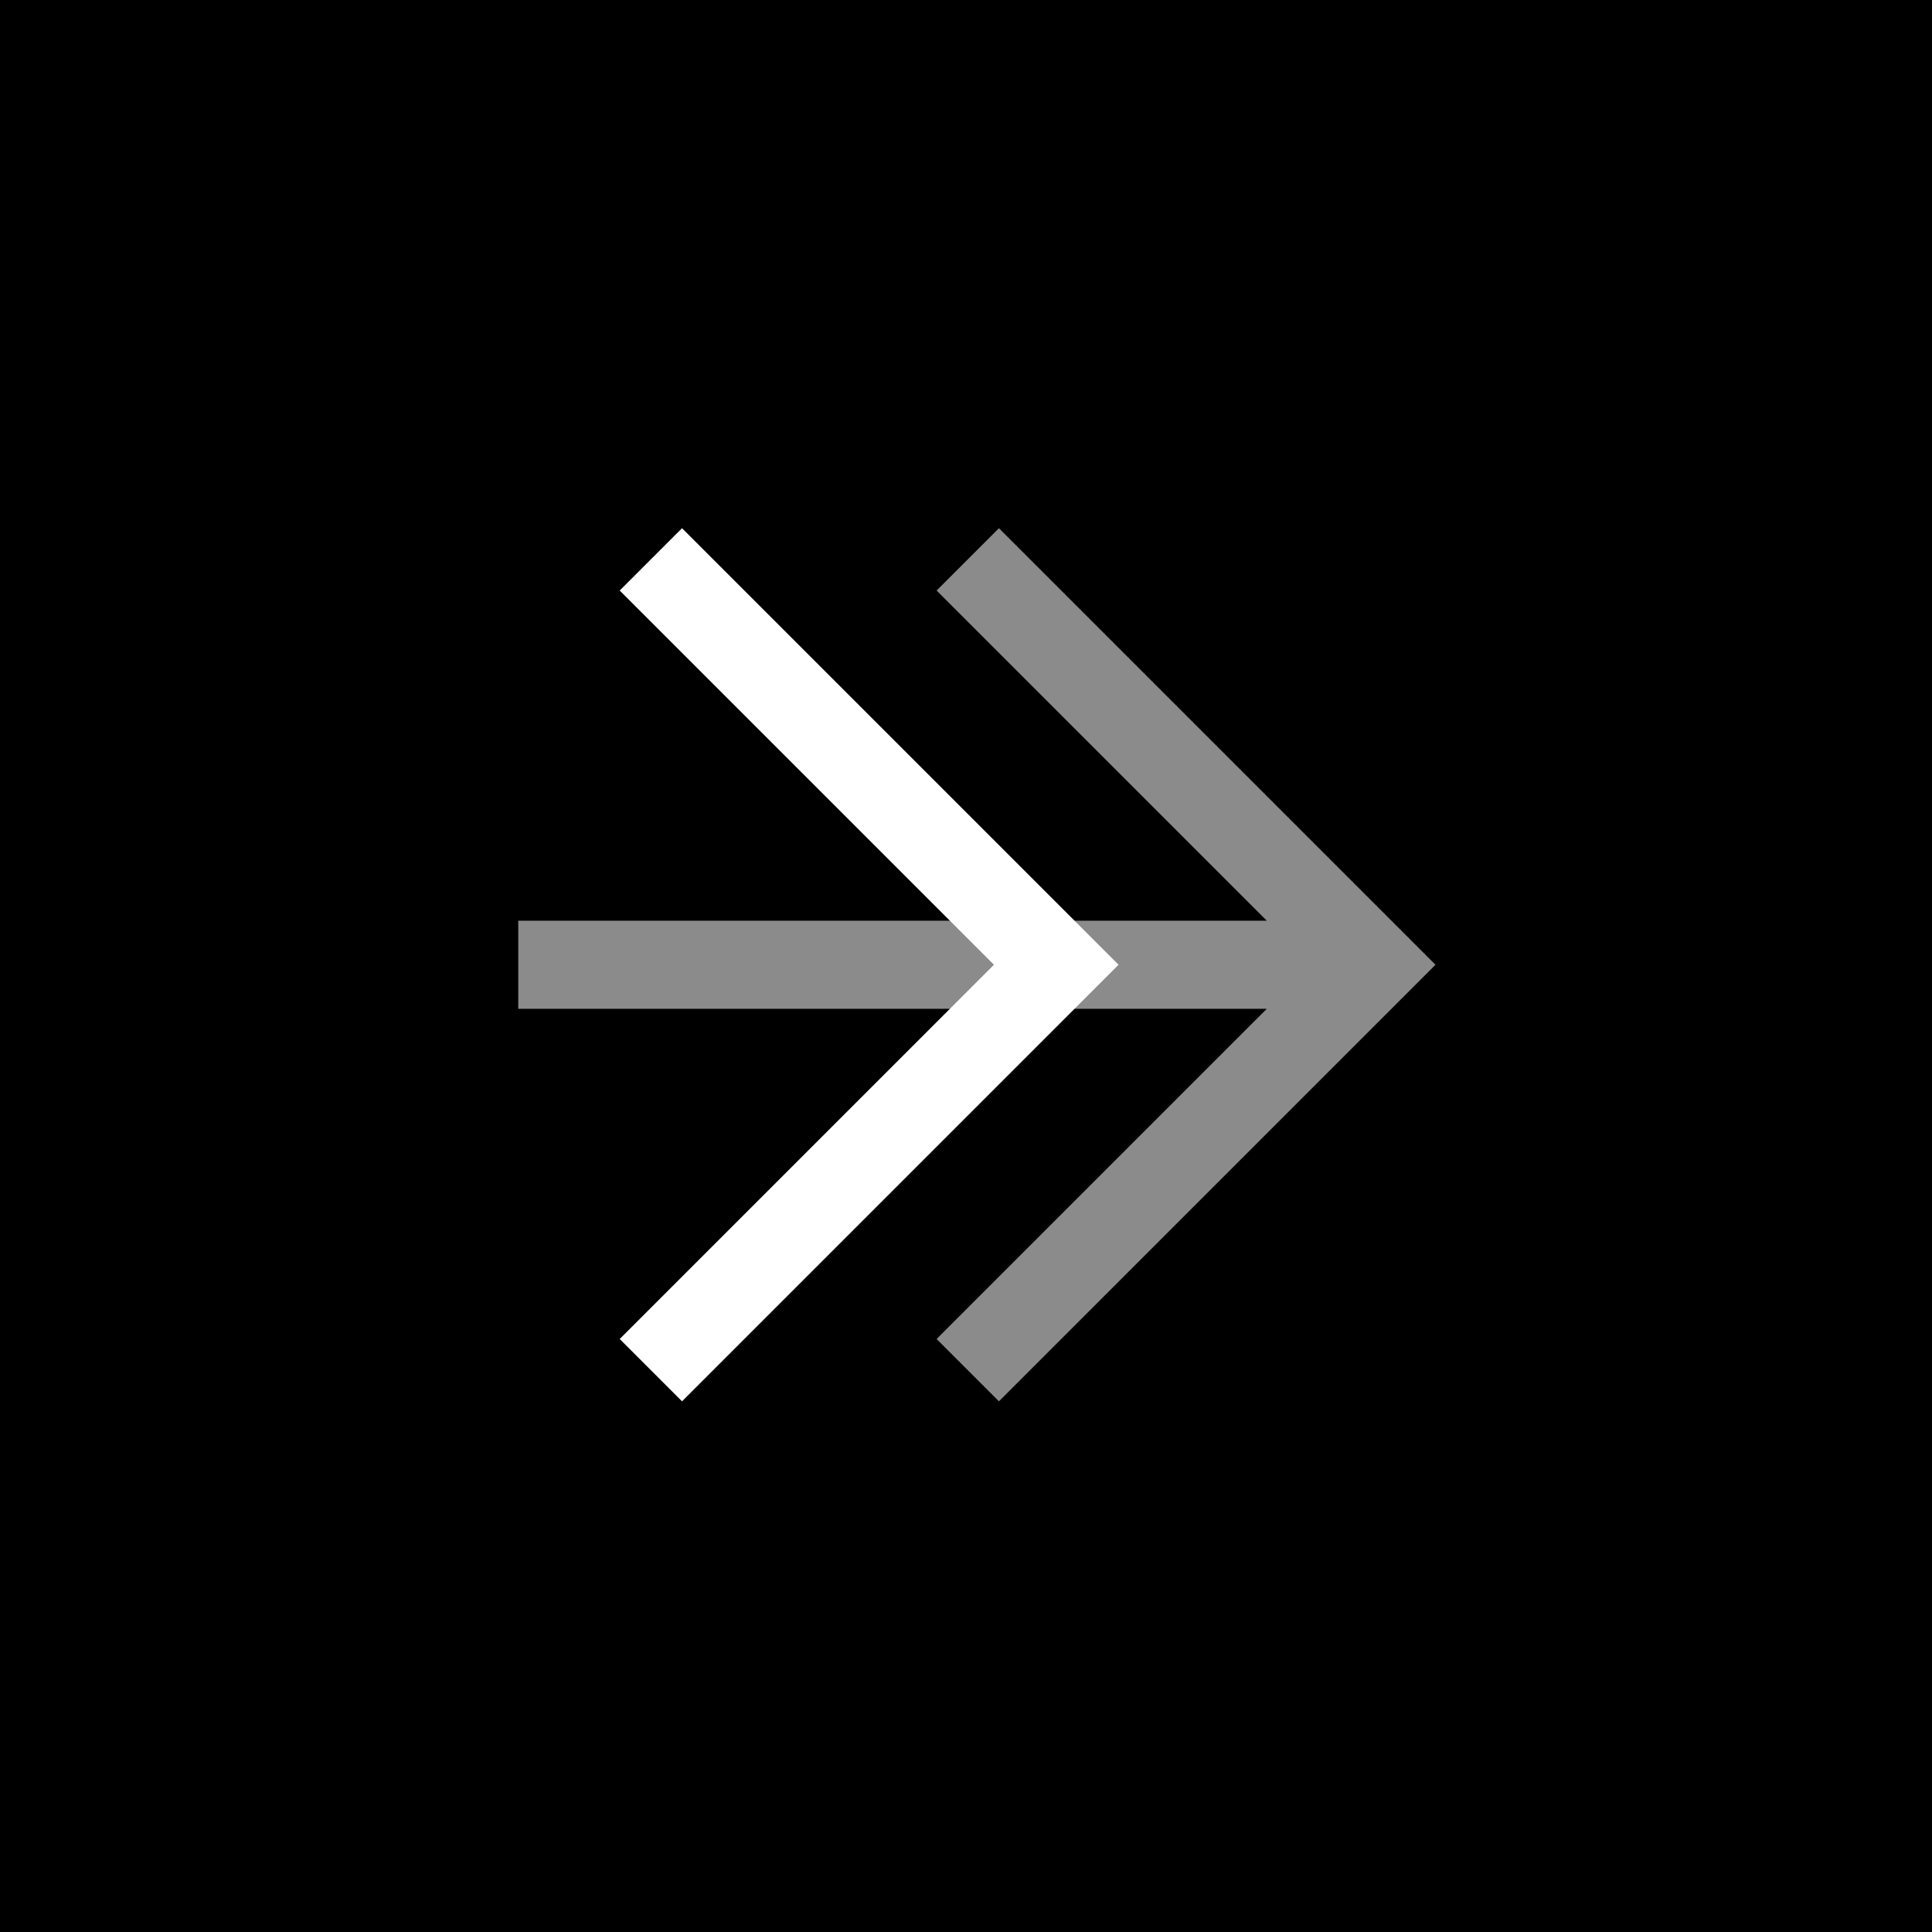
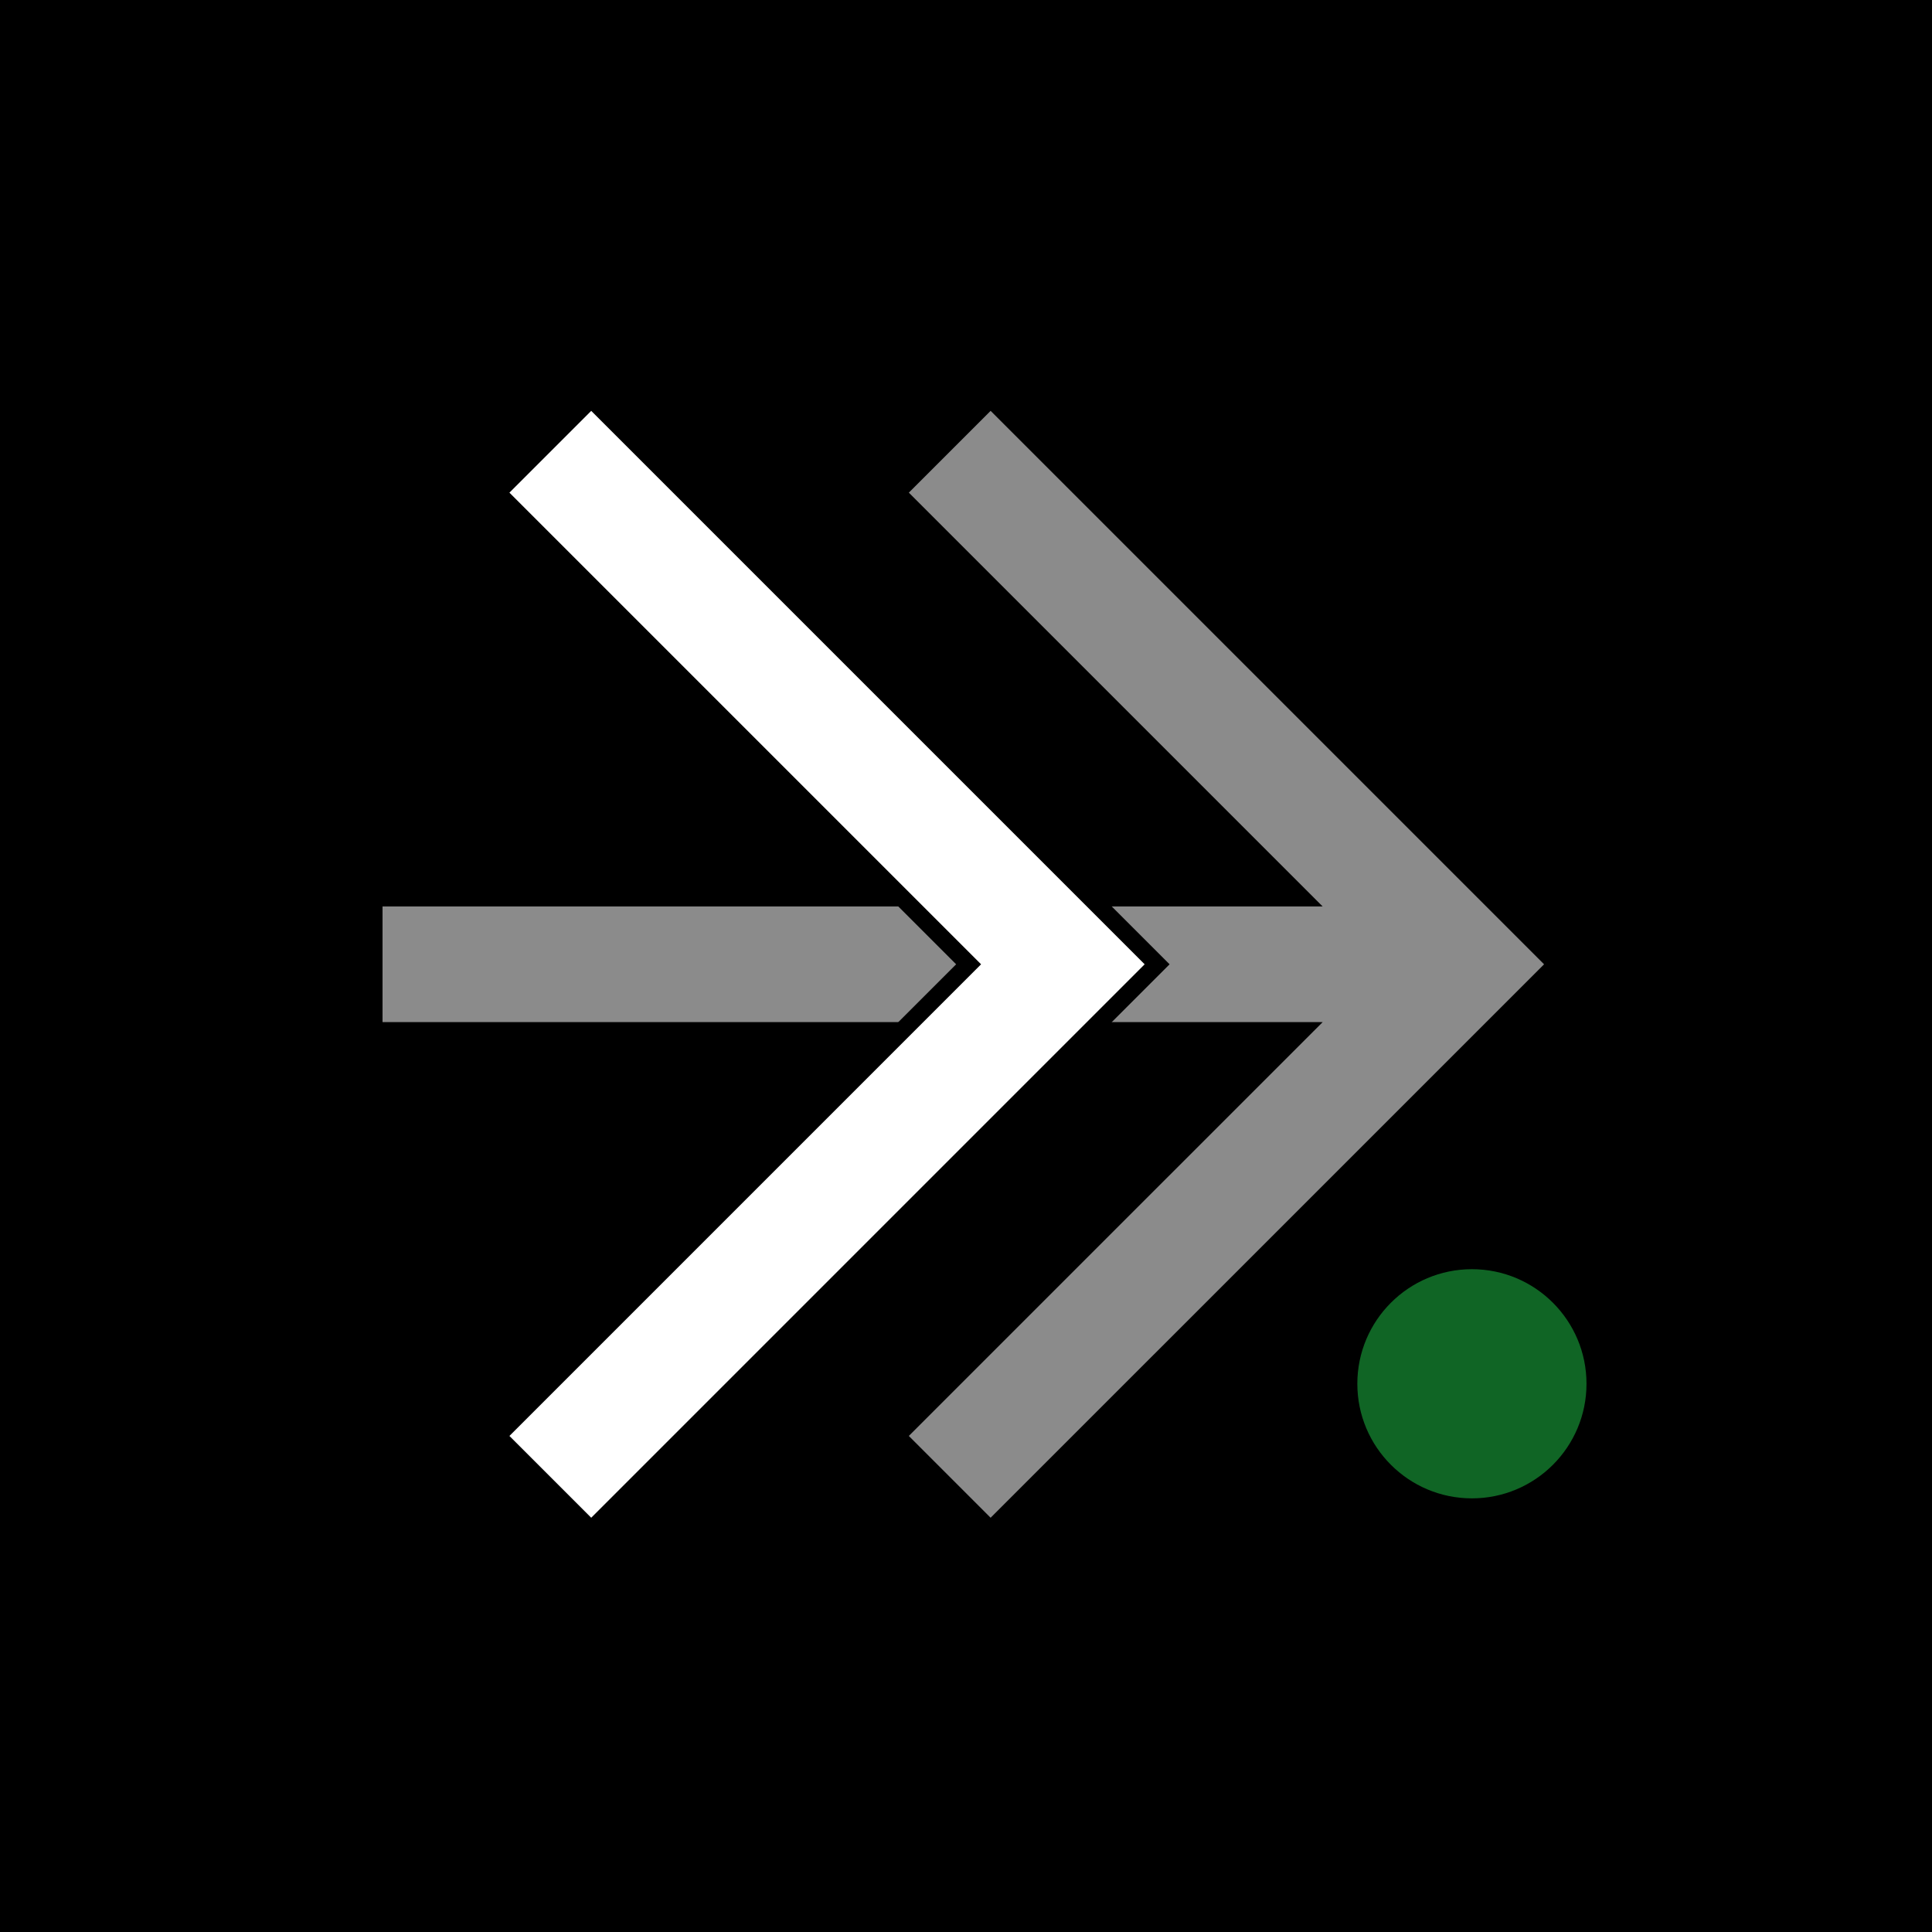
- <svg xmlns="http://www.w3.org/2000/svg" width="548" height="548" viewBox="0 0 548 548">
-   <g id="Group_7" data-name="Group 7" transform="translate(-86 -651)">
-     <g id="Group_6" data-name="Group 6">
-       <rect id="Rectangle_2" data-name="Rectangle 2" width="548" height="548" transform="translate(86 651)" />
-     </g>
-     <g id="Group_1" data-name="Group 1" transform="translate(4 225)">
-       <path id="arrow-forward-sharp" d="M223.842,112l106.15,106.15L223.842,324.3m91.407-106.15H100" transform="translate(141.5 481.5)" fill="rgba(255,255,255,0)" stroke="#fff" stroke-linecap="square" stroke-miterlimit="10" stroke-width="25" opacity="0.546" />
-       <path id="chevron-forward-sharp" d="M184,112,290.149,218.149,184,324.3" transform="translate(91.452 481.5)" fill="rgba(255,255,255,0)" stroke="#fff" stroke-linecap="square" stroke-miterlimit="10" stroke-width="25" />
-     </g>
-   </g>
+ <svg xmlns="http://www.w3.org/2000/svg" width="548" height="548" viewBox="0 0 548 548" fill="none">
+   <path d="M548 0H0V548H548V0Z" fill="black" />
+   <path opacity="0.546" fill-rule="evenodd" clip-rule="evenodd" d="M280.983 113L441.5 273.517L280.983 434.033L254.248 407.298L369.125 292.421H106V254.612H369.125L254.248 139.735L280.983 113Z" fill="white" stroke="black" stroke-width="5" stroke-miterlimit="10" stroke-linecap="square" />
+   <path fill-rule="evenodd" clip-rule="evenodd" d="M167.695 113L328.21 273.515L167.695 434.033L140.959 407.298L274.74 273.515L140.959 139.735L167.695 113Z" fill="white" stroke="black" stroke-width="5" stroke-miterlimit="10" stroke-linecap="square" />
+   <rect x="385" y="360" width="65" height="65" rx="32.5" fill="#106525" />
</svg>
